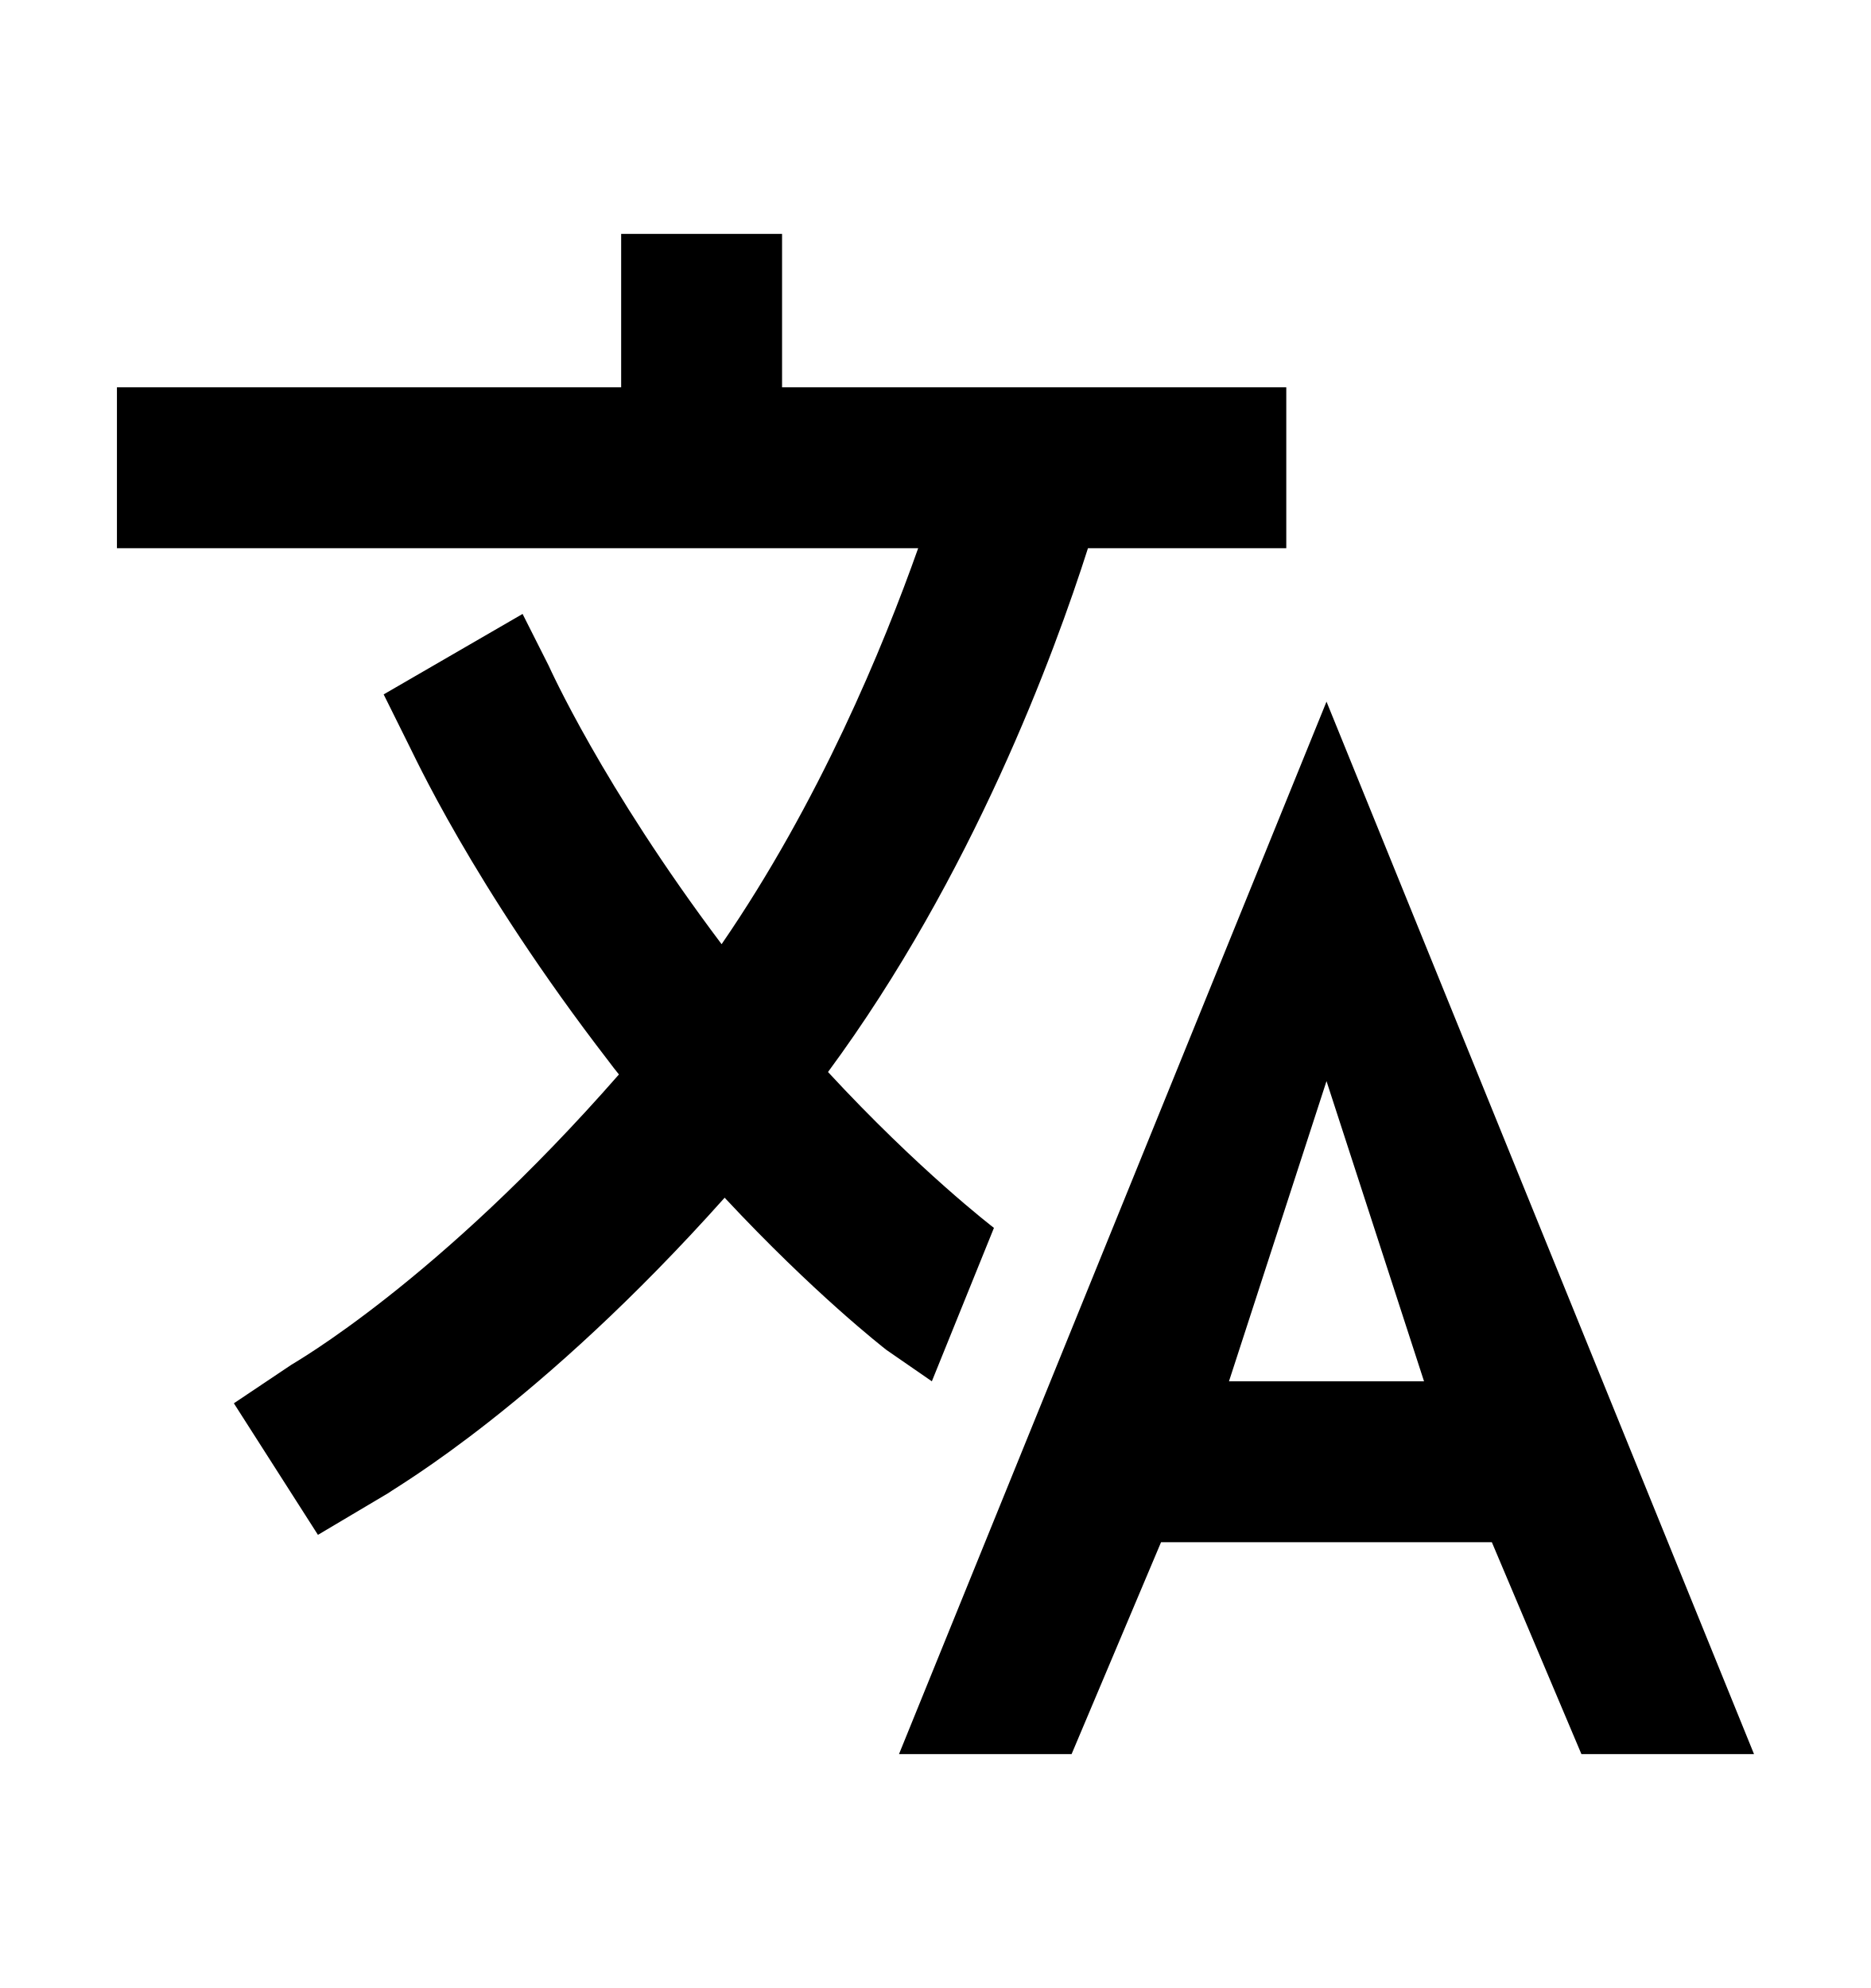
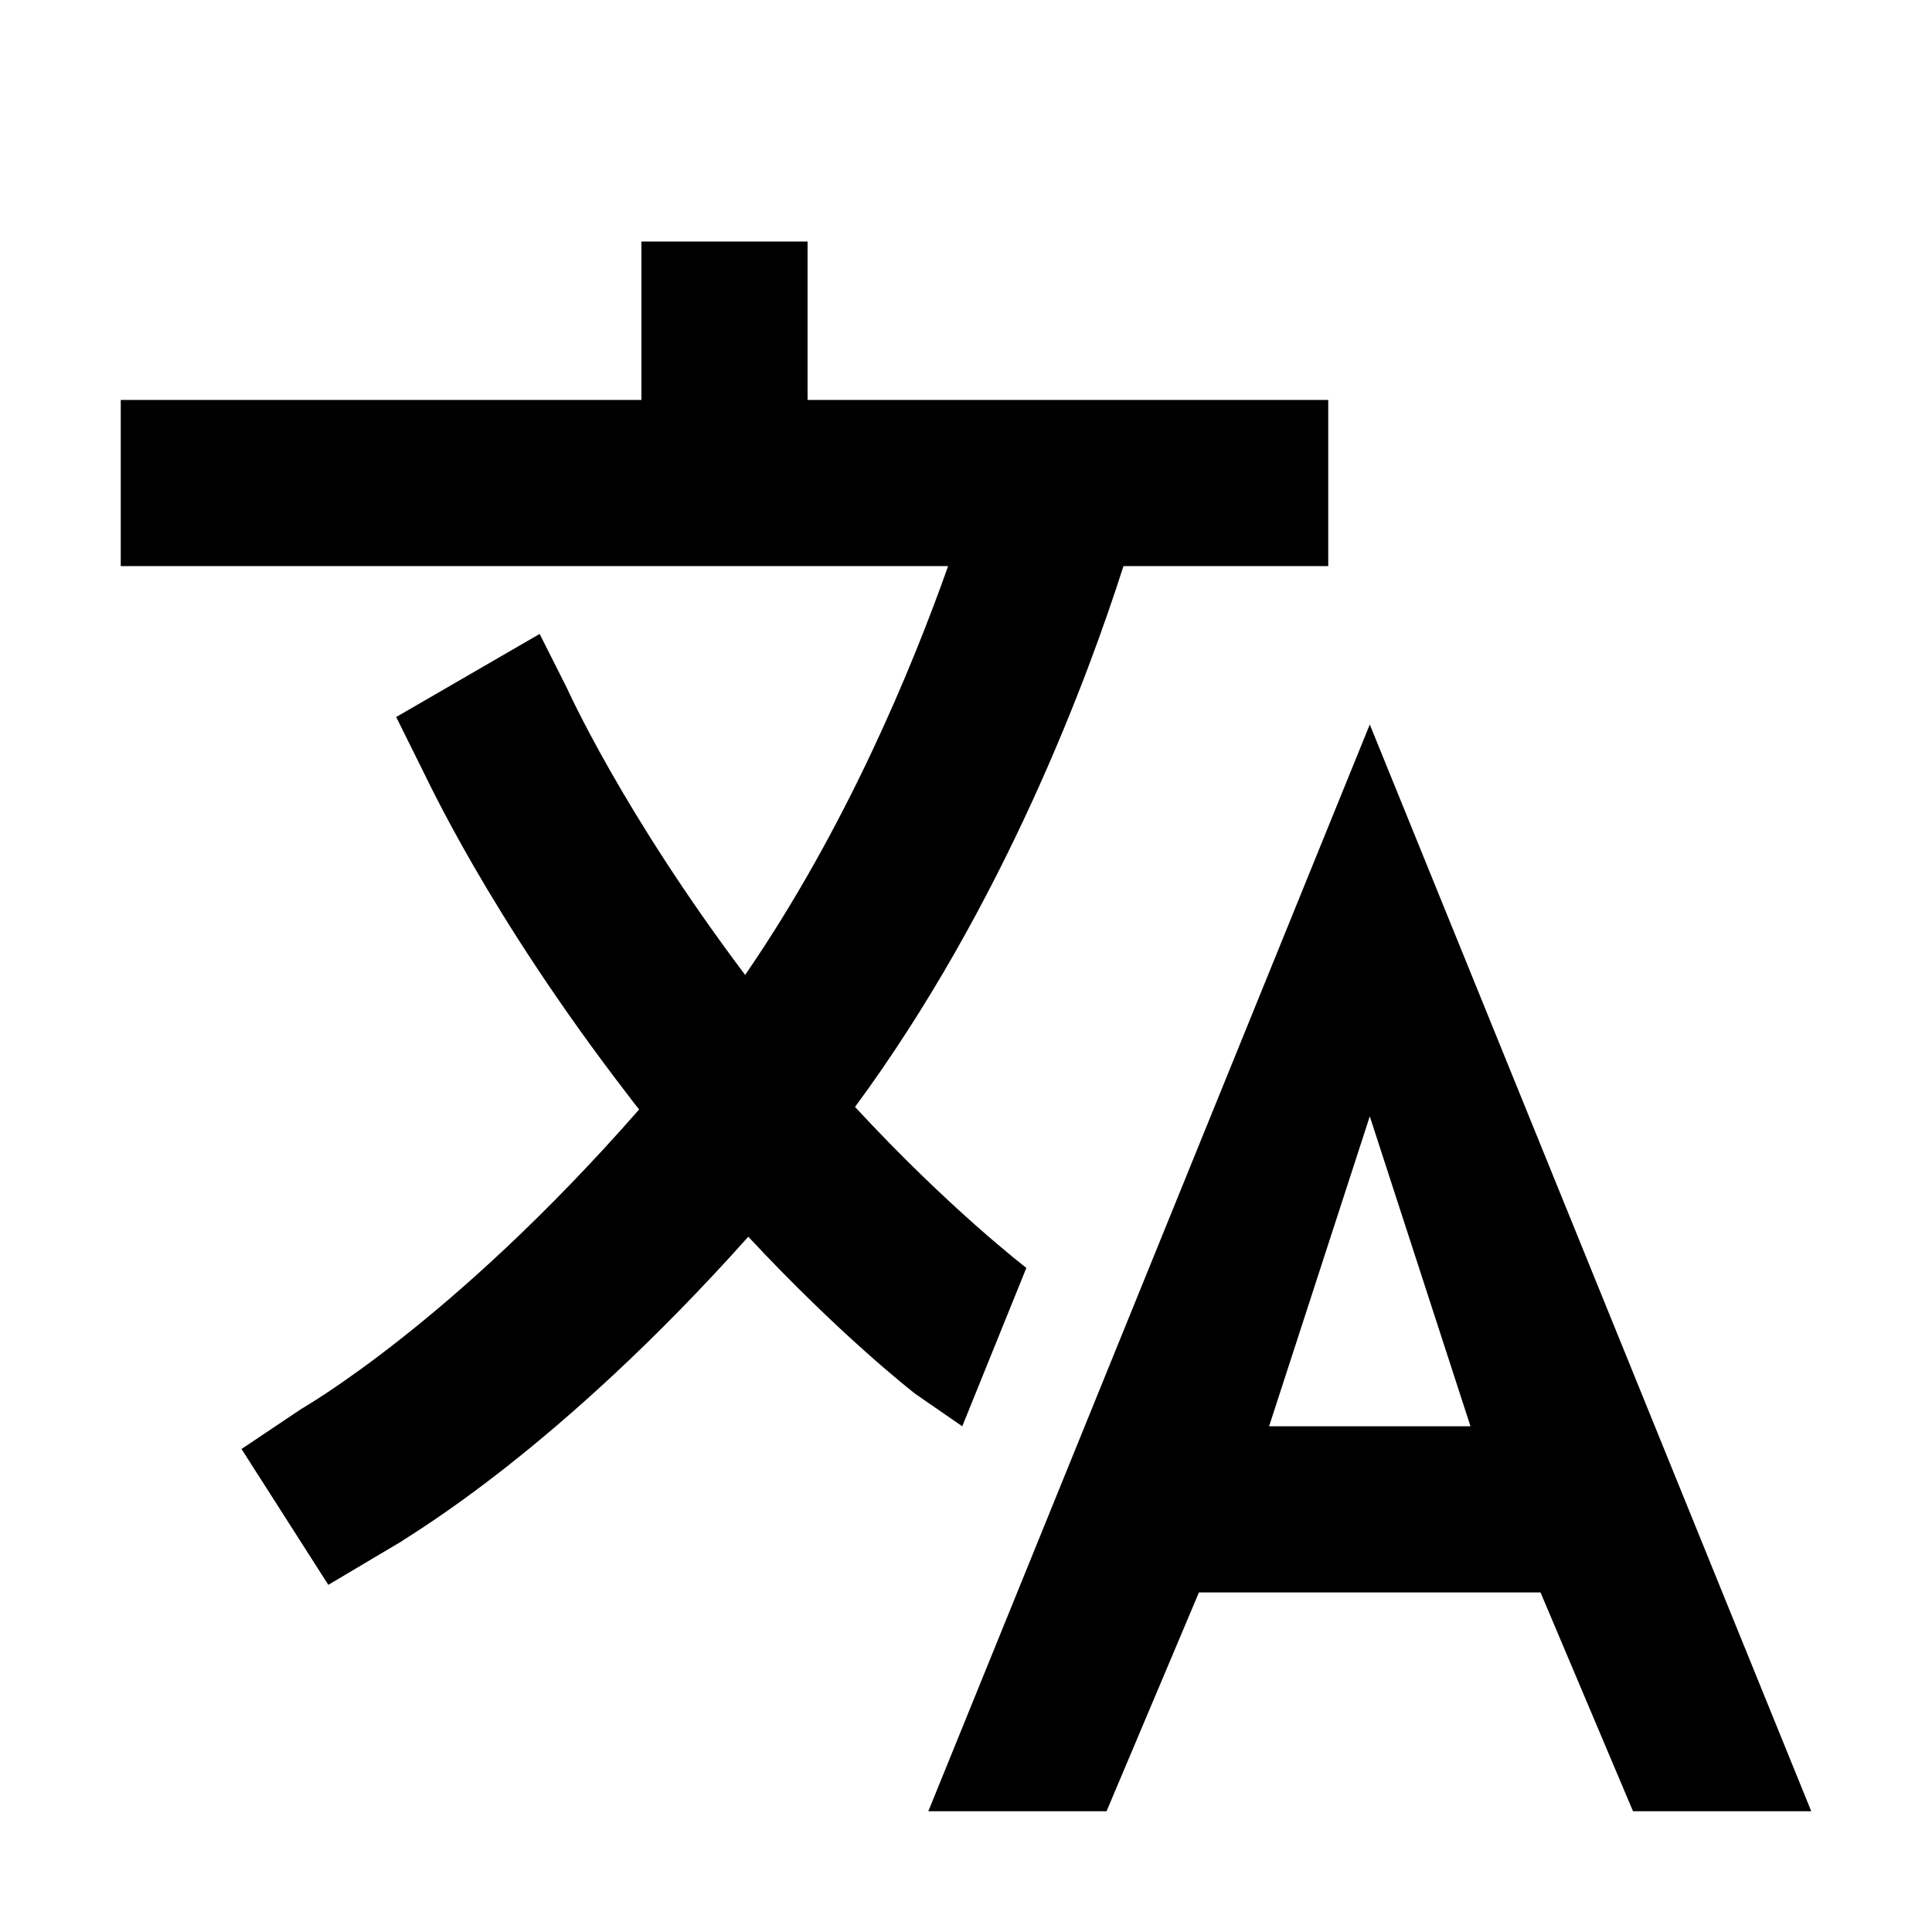
- <svg xmlns="http://www.w3.org/2000/svg" width="16" height="17" viewBox="0 0 16 17" fill="none">
+ <svg xmlns="http://www.w3.org/2000/svg" width="16" height="16" viewBox="0 0 16 16" fill="none">
  <path d="M11.344 6L7.688 15H9.164L9.929 13.188H12.758L13.524 15H15L11.344 6ZM10.51 11.812L11.344 9.245L12.178 11.812H10.51ZM8.5 10.5C8.492 10.494 7.857 10.007 7.081 9.167C8.318 7.49 9.018 5.585 9.304 4.688H11V3.312H6.688V2H5.312V3.312H1V4.688H7.852C7.554 5.53 7.006 6.859 6.171 8.074C5.149 6.716 4.697 5.702 4.692 5.692L4.469 5.25L3.281 5.938L3.496 6.371C3.524 6.419 4.033 7.555 5.206 9.076C5.234 9.114 5.263 9.151 5.293 9.188C3.739 10.964 2.507 11.659 2.491 11.671L2 12L2.719 13.125L3.322 12.767C3.391 12.714 4.613 12.017 6.197 10.242C6.963 11.063 7.548 11.518 7.581 11.544L7.969 11.812L8.5 10.5Z" fill="black" />
</svg>
